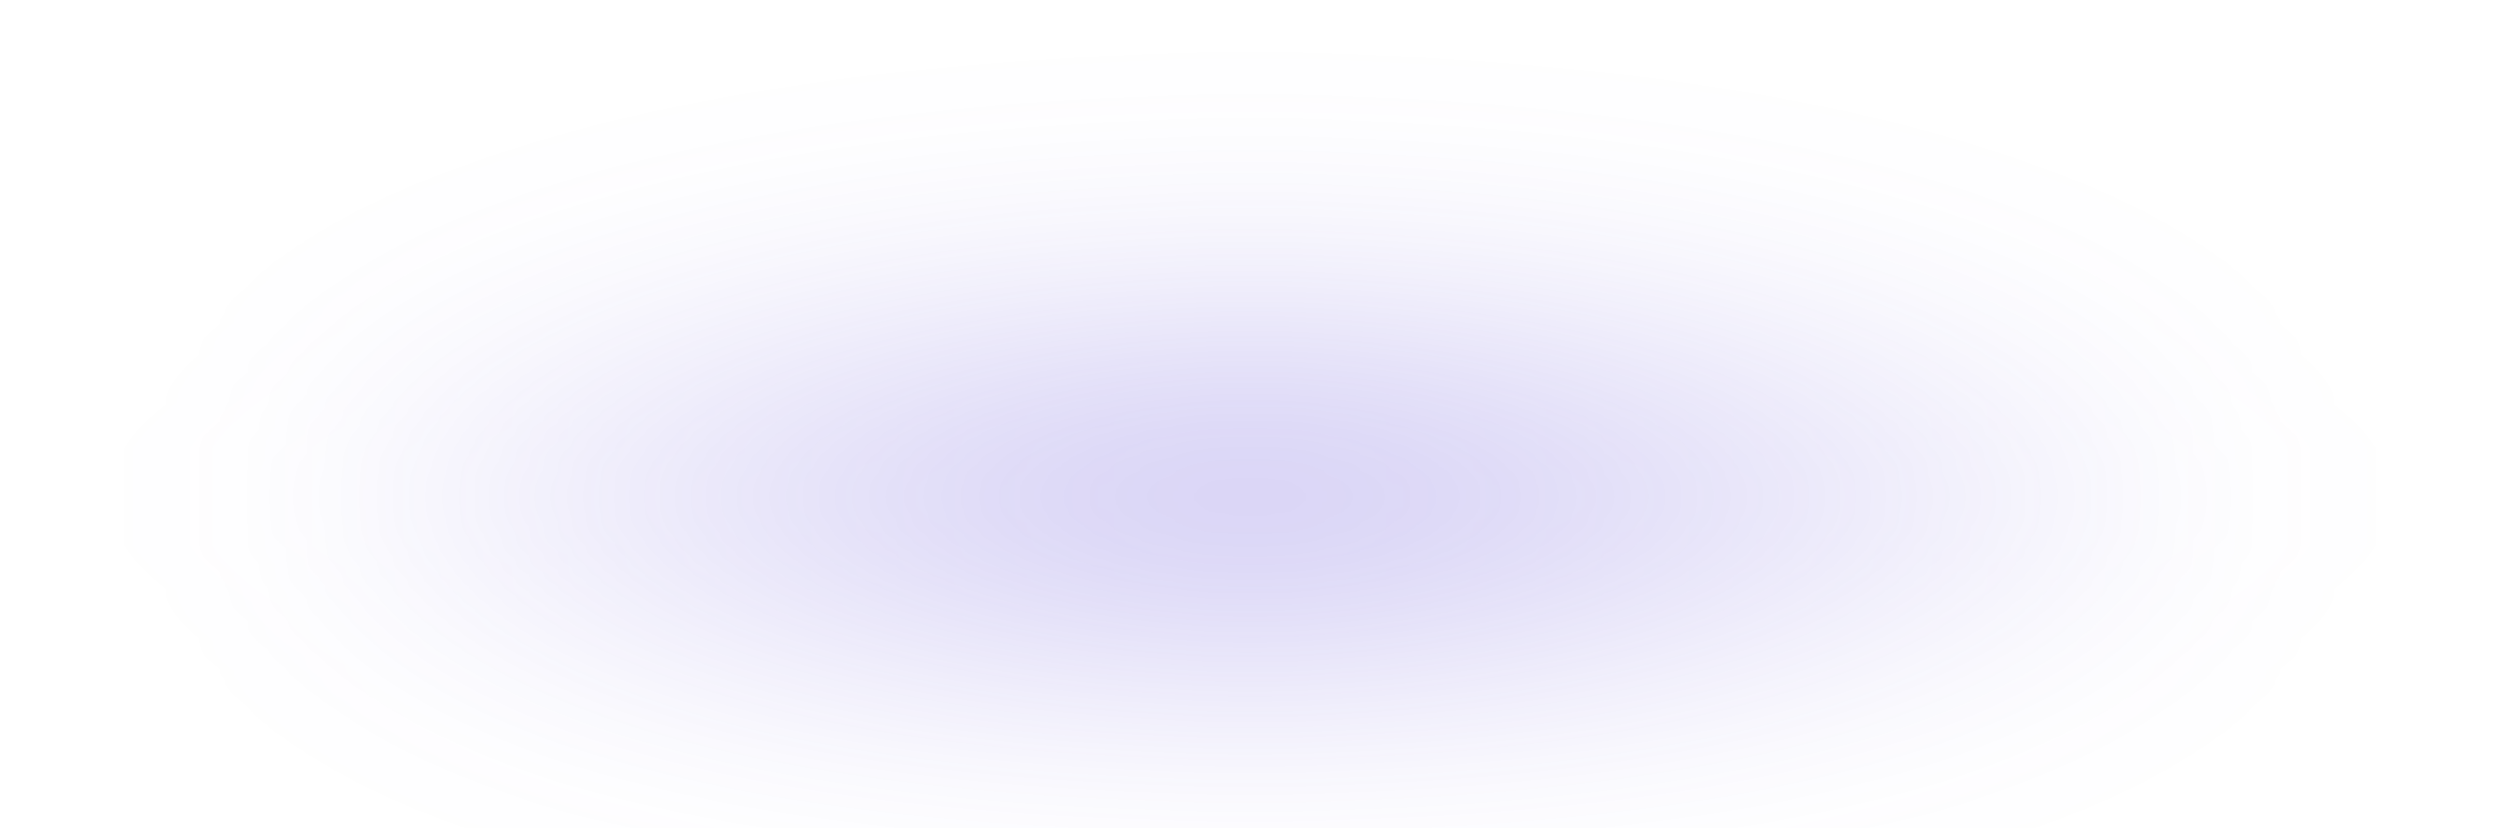
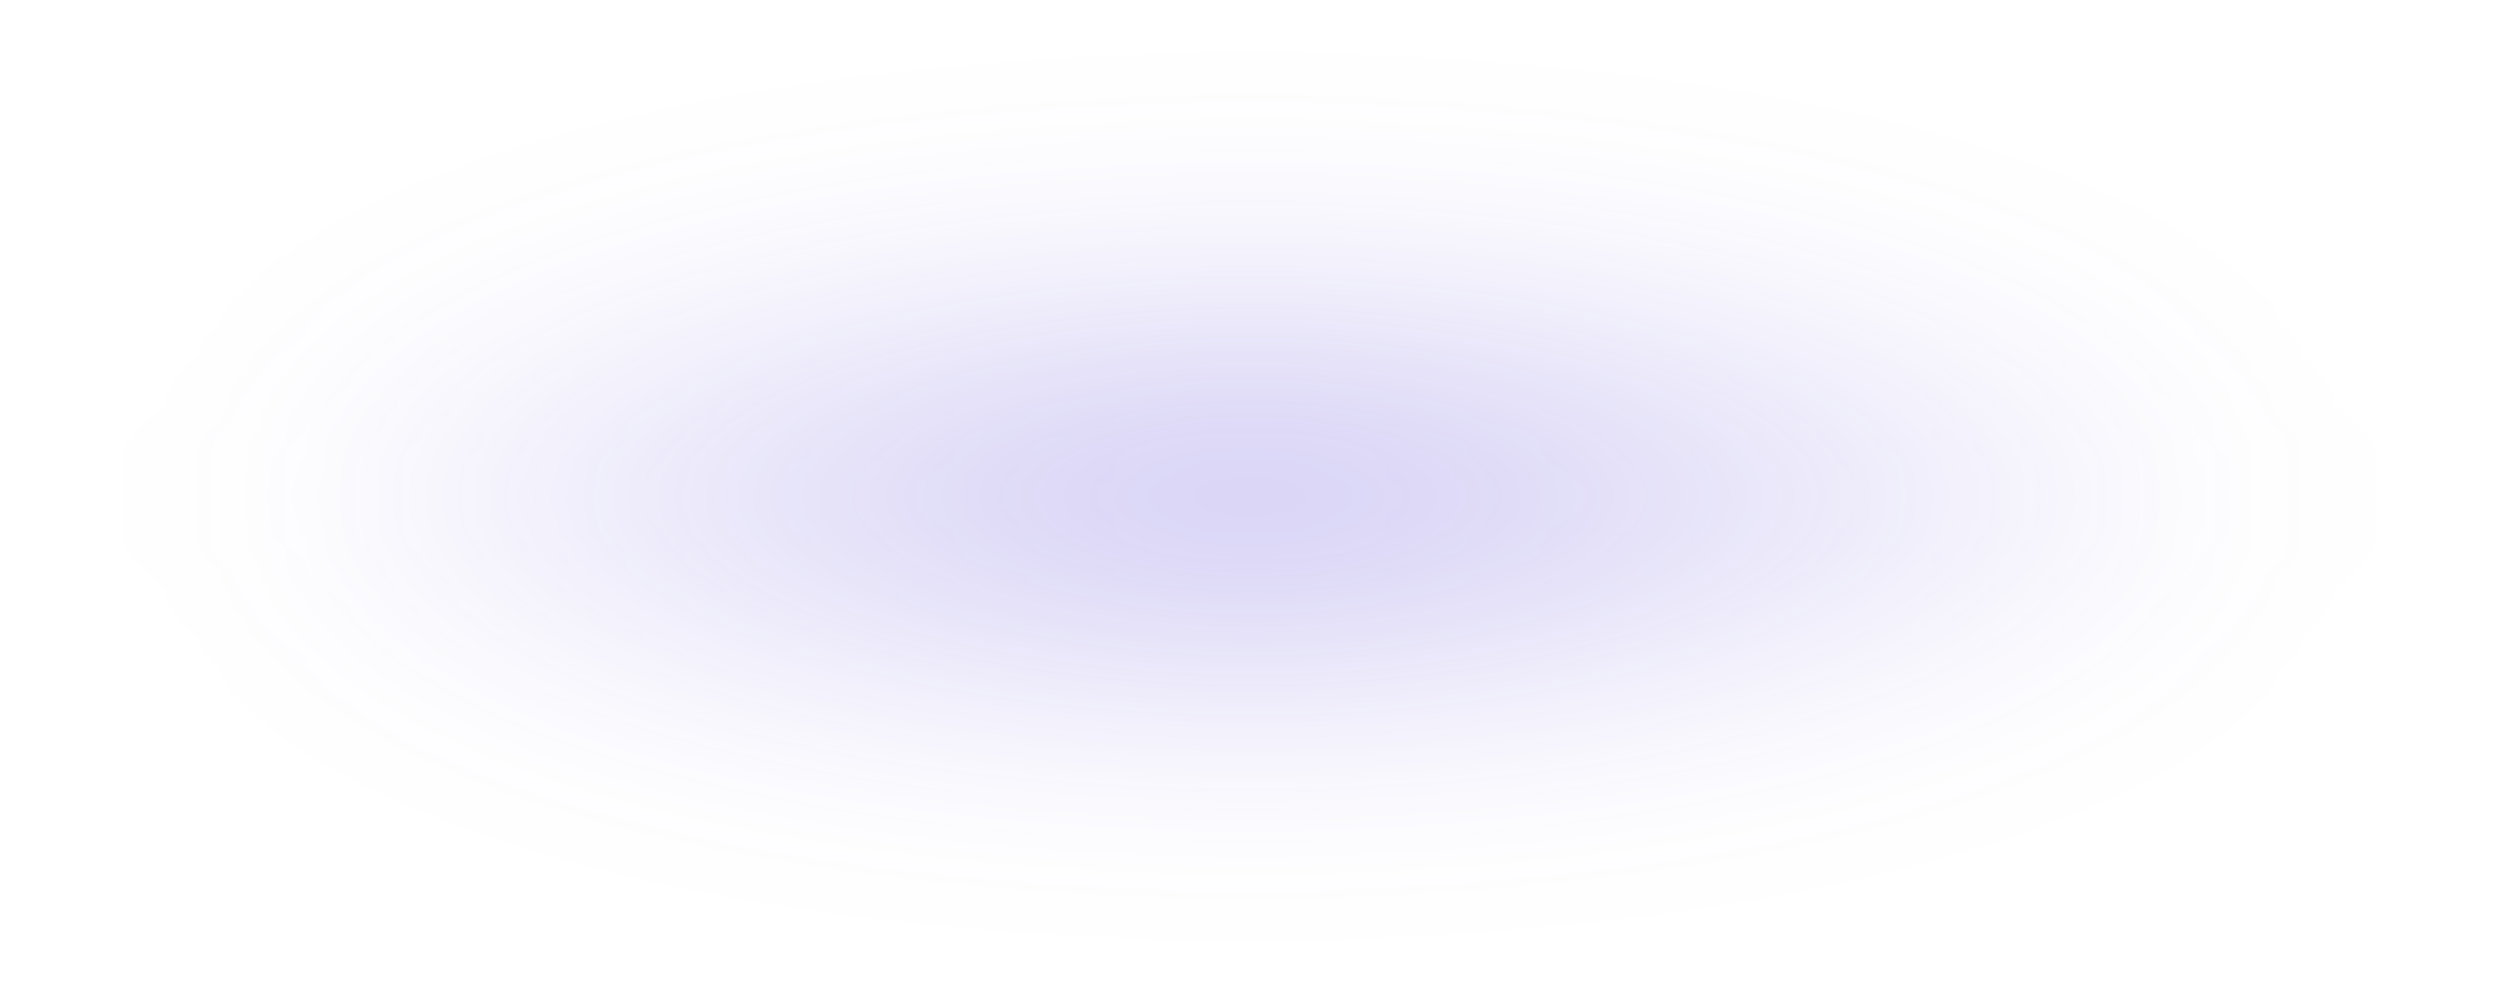
- <svg xmlns="http://www.w3.org/2000/svg" width="604" height="200" viewBox="0 0 604 200" fill="none">
+ <svg xmlns="http://www.w3.org/2000/svg" width="604" height="240" viewBox="0 0 604 240" fill="none">
  <g filter="url(#filter0_f_883_2296)">
    <ellipse cx="302" cy="120" rx="252" ry="70" fill="url(#paint0_radial_883_2296)" fill-opacity="0.3" />
  </g>
  <defs>
    <filter id="filter0_f_883_2296" x="0" y="0" width="604" height="240" filterUnits="userSpaceOnUse" color-interpolation-filters="sRGB">
      <feFlood flood-opacity="0" result="BackgroundImageFix" />
      <feBlend mode="normal" in="SourceGraphic" in2="BackgroundImageFix" result="shape" />
      <feGaussianBlur stdDeviation="25" result="effect1_foregroundBlur_883_2296" />
    </filter>
    <radialGradient id="paint0_radial_883_2296" cx="0" cy="0" r="1" gradientUnits="userSpaceOnUse" gradientTransform="translate(302 120) rotate(90) scale(70 252)">
      <stop stop-color="#543FD6" />
      <stop offset="1" stop-color="#543FD6" stop-opacity="0" />
    </radialGradient>
  </defs>
</svg>
